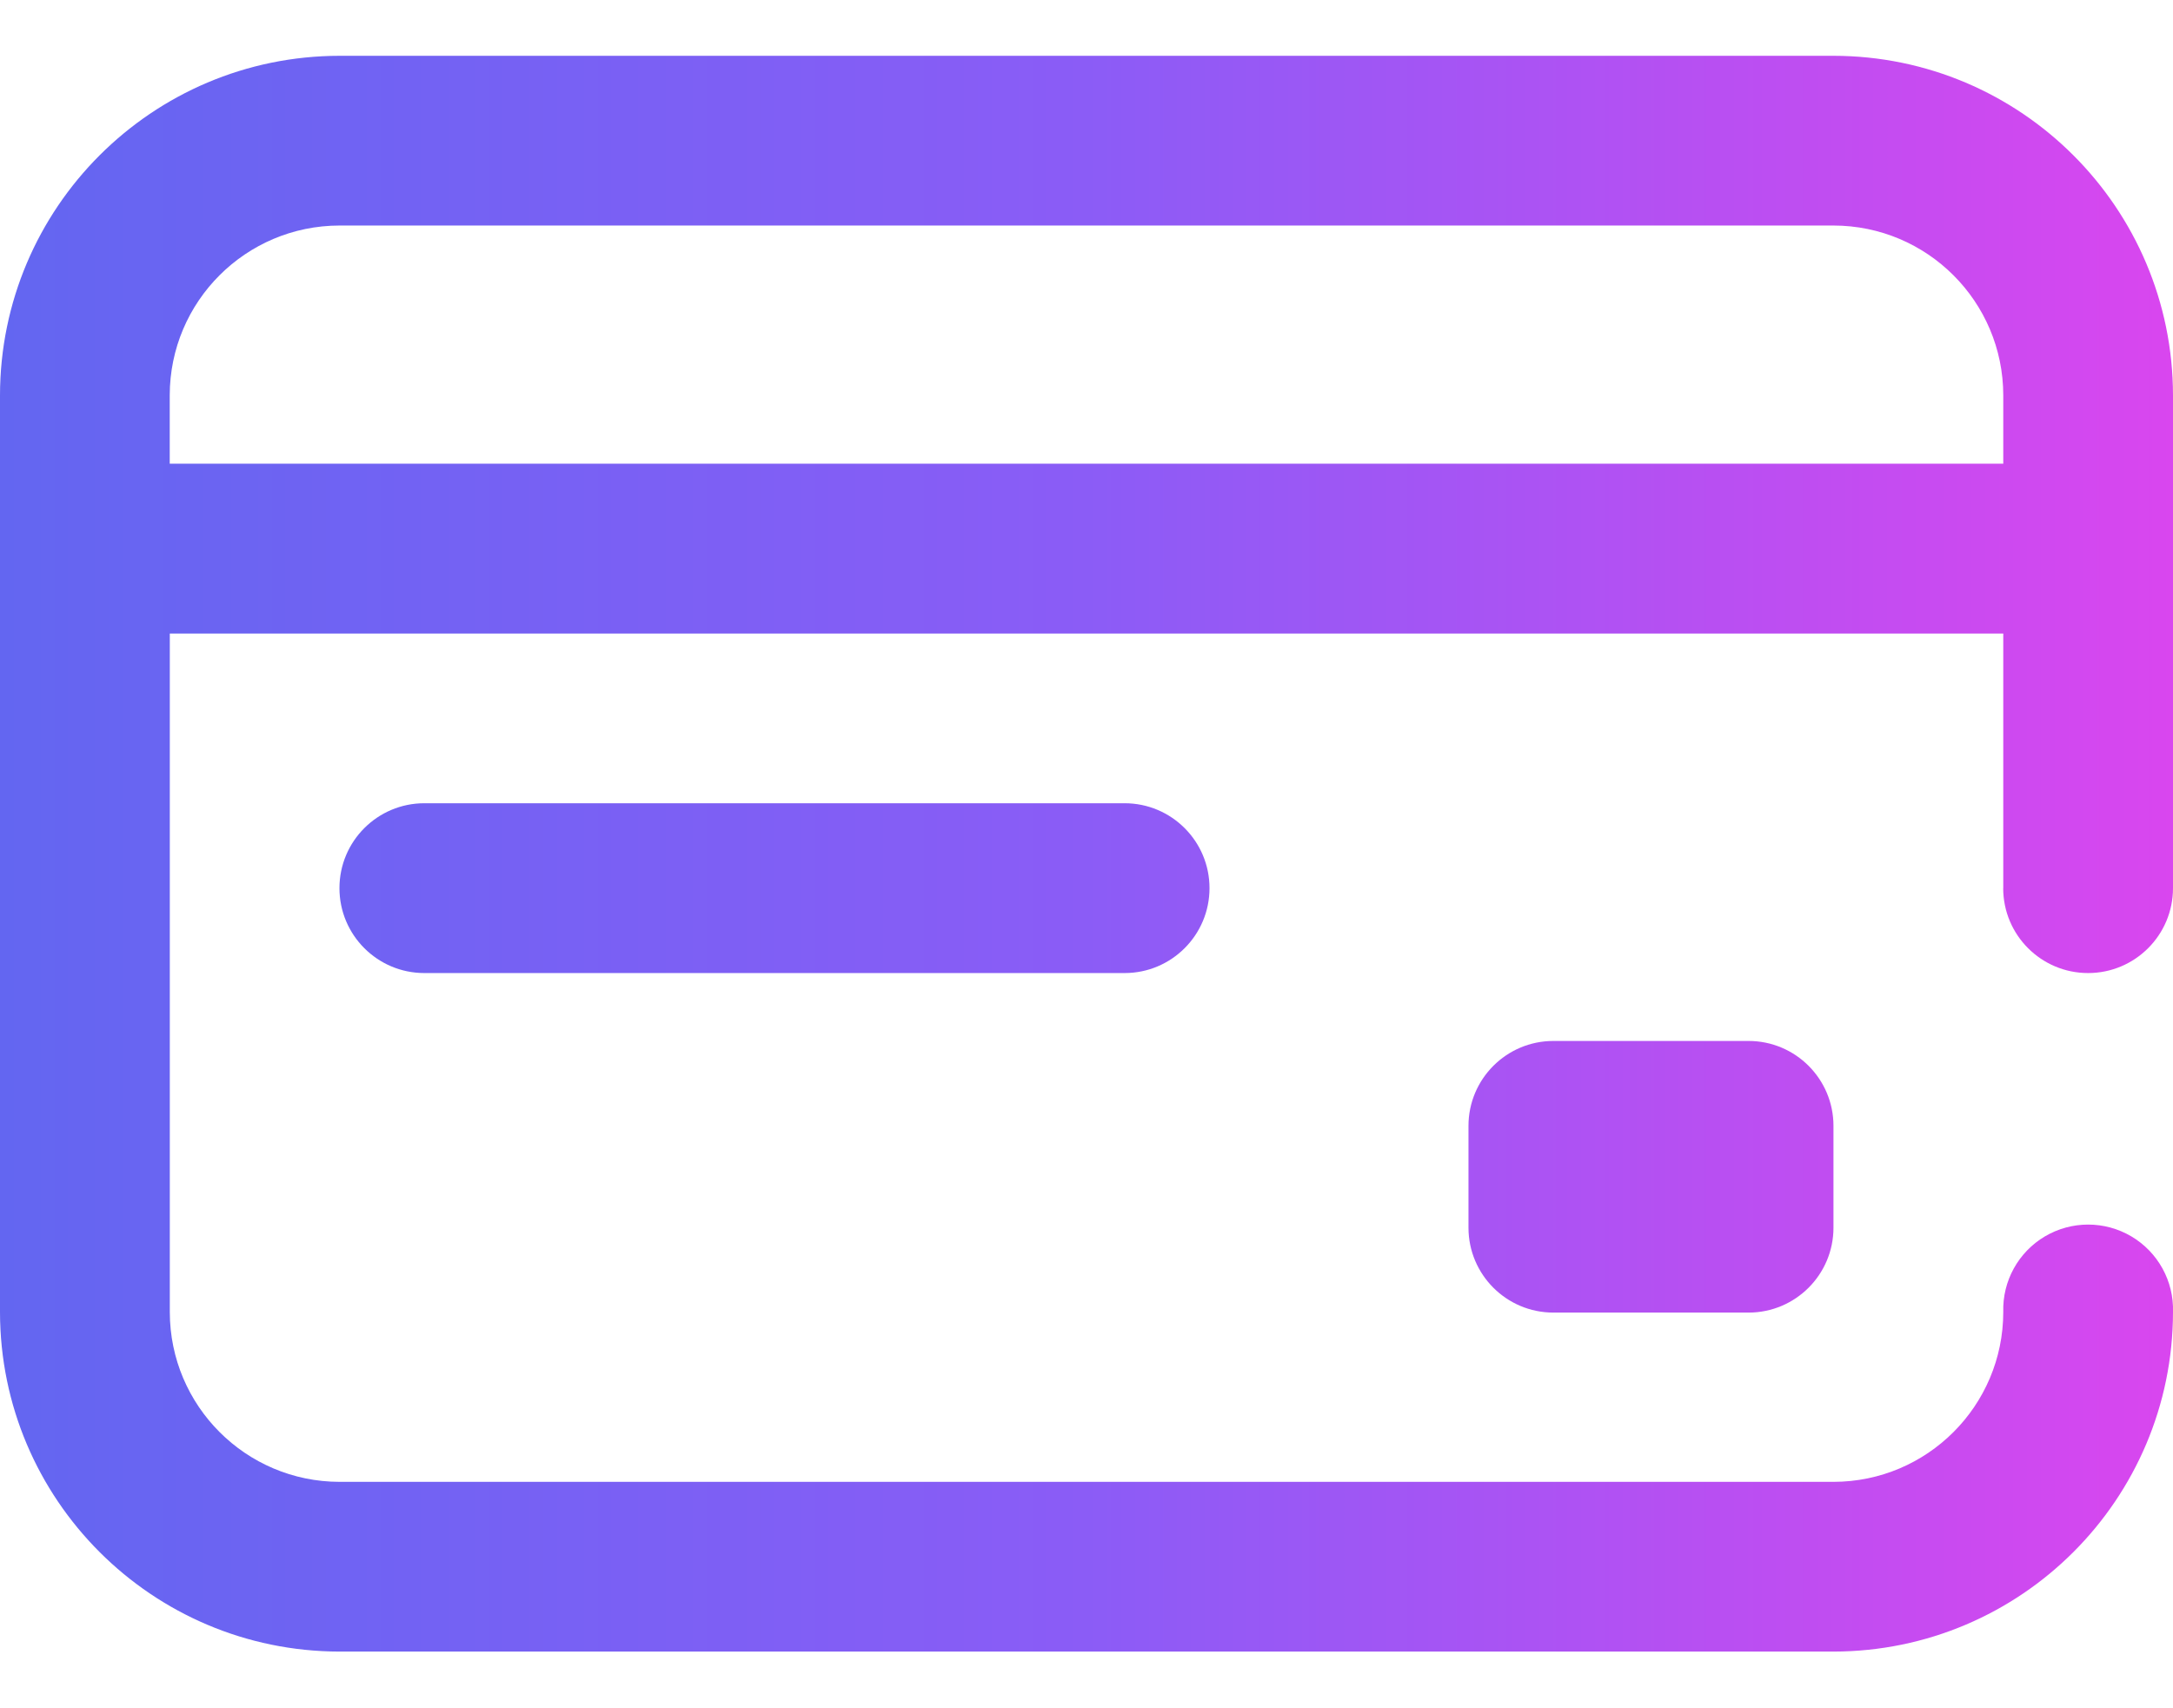
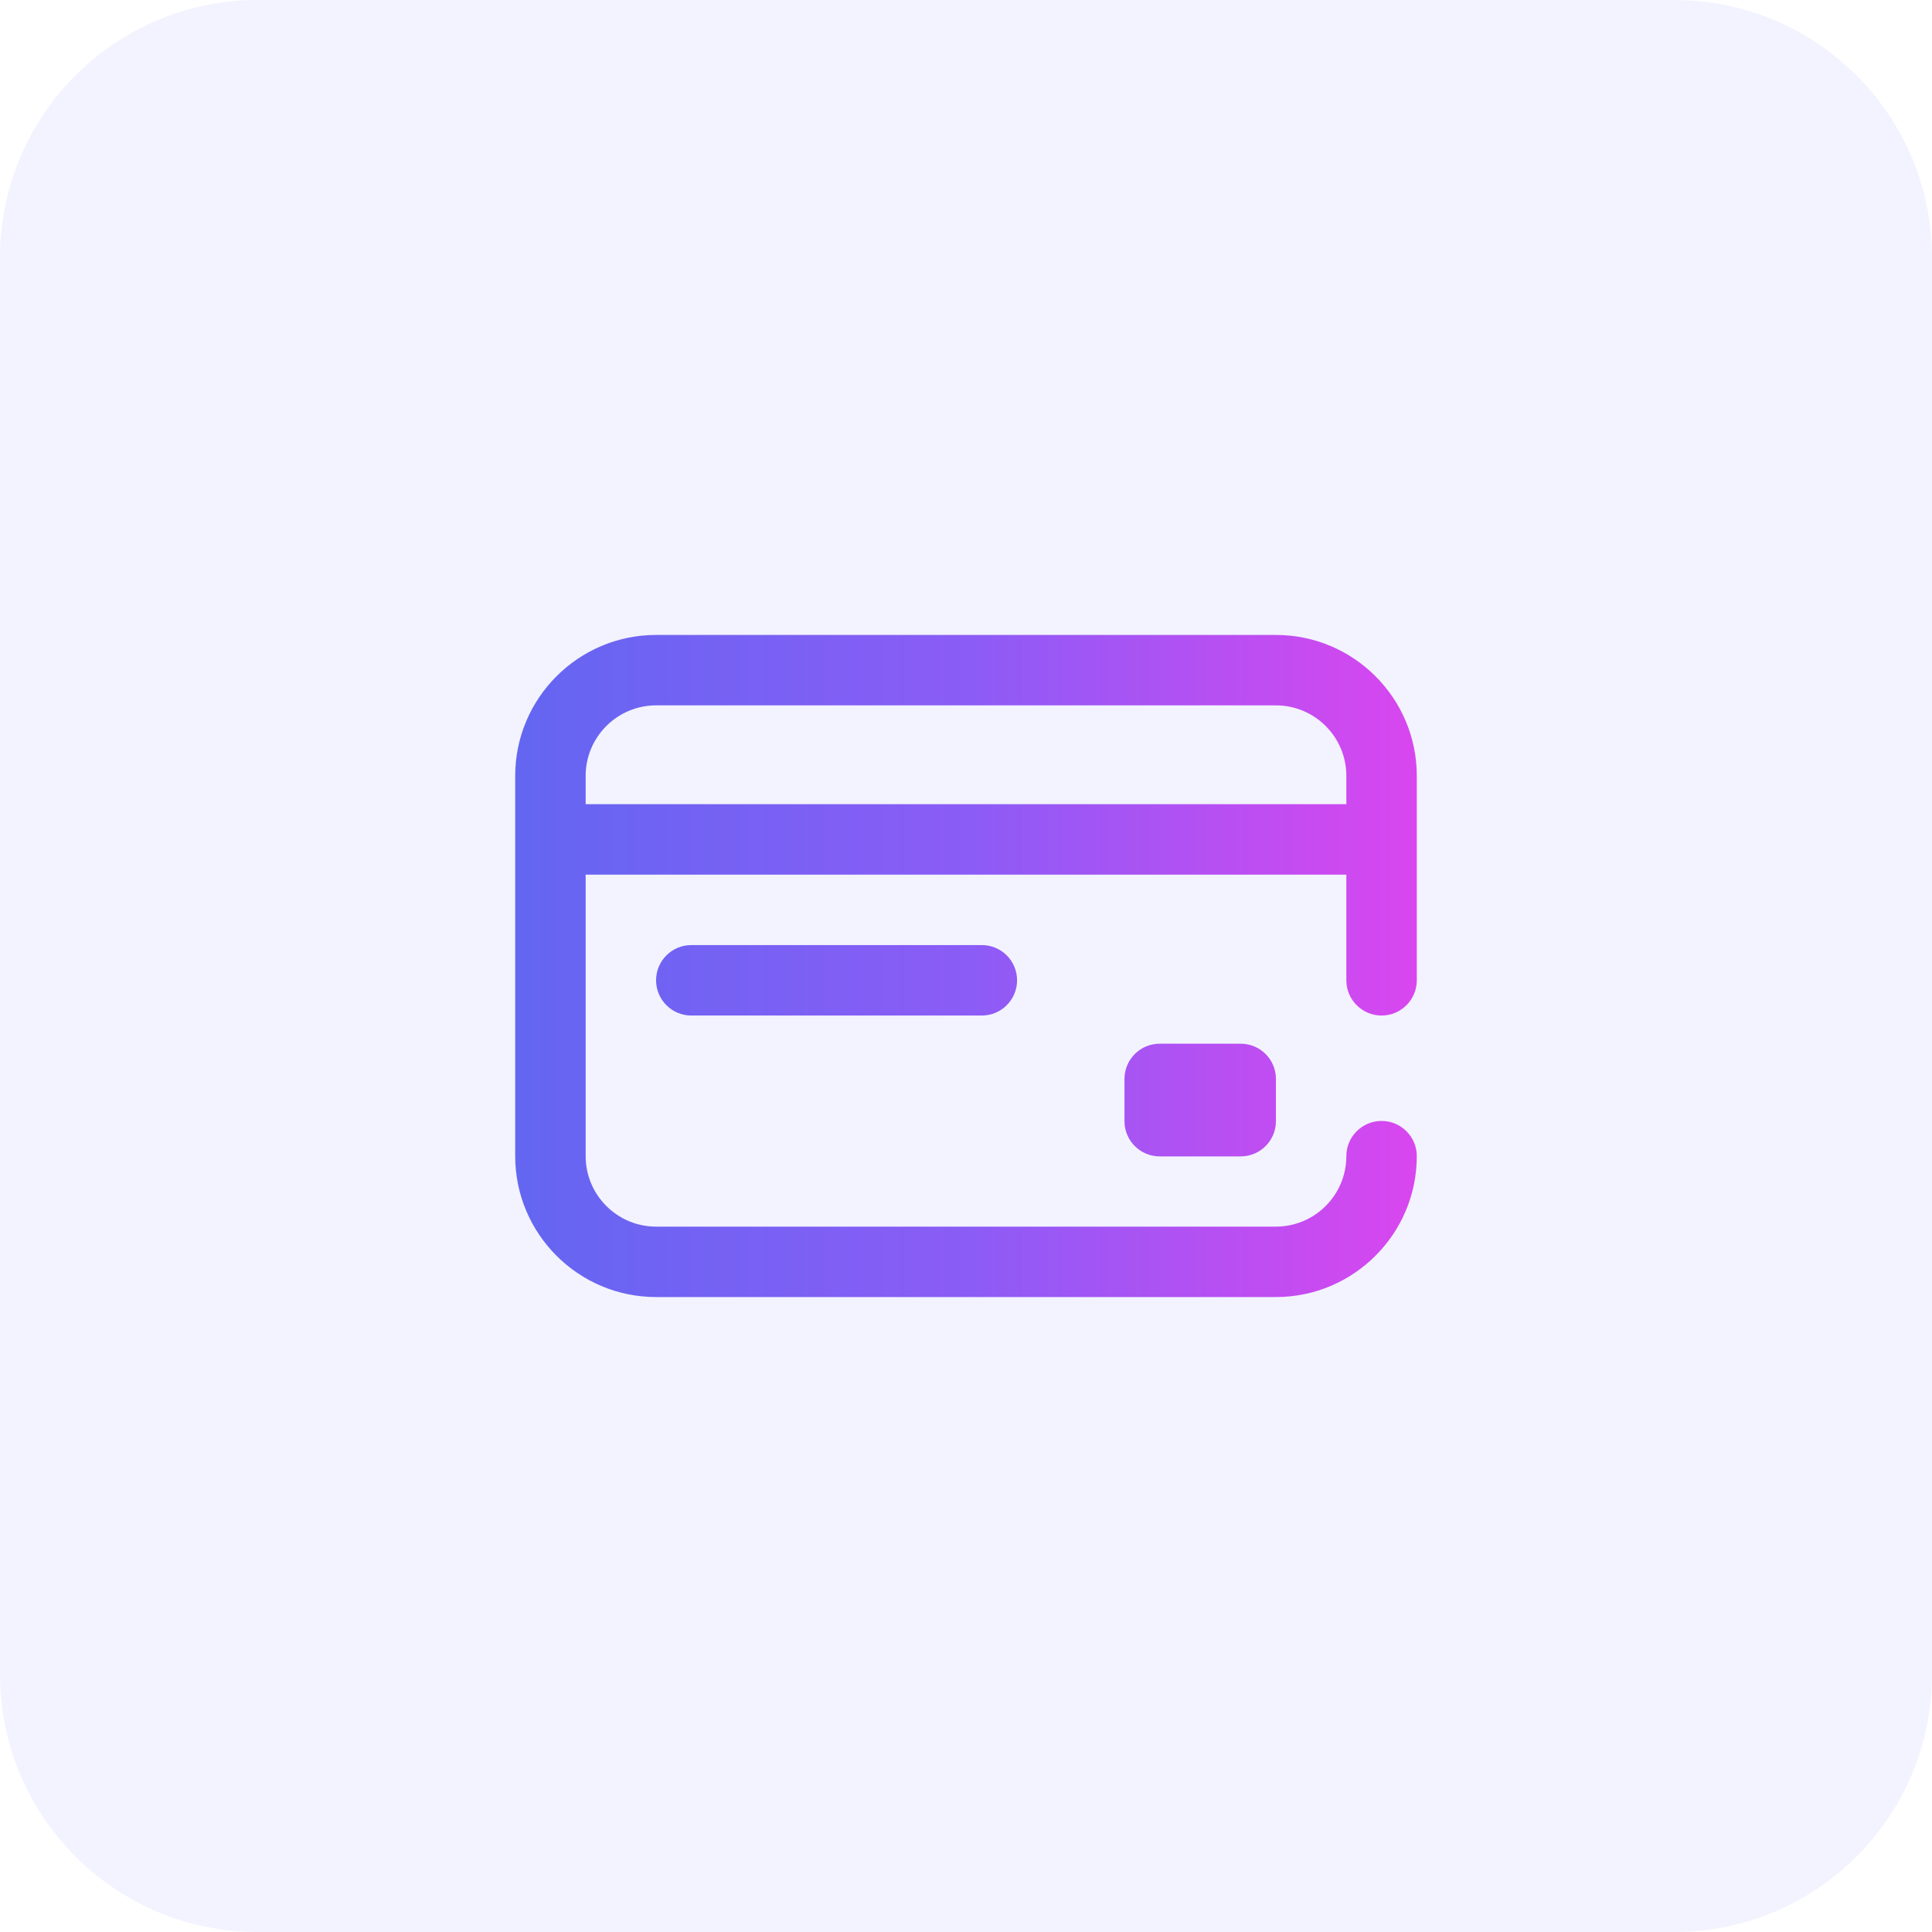
- <svg xmlns="http://www.w3.org/2000/svg" width="28" height="22" fill="none" viewBox="0 0 28 22">
-   <path fill="url(#a)" d="M22.531 13.413c.604 0 1.094.49 1.094 1.094v1.312c0 .604-.49 1.094-1.094 1.094h-2.515c-.604 0-1.094-.49-1.094-1.094v-1.312c0-.604.49-1.094 1.094-1.094h2.515Zm3.282-1.969V8.163H2.188v8.743a2.19 2.19 0 0 0 2.187 2.188h19.25a2.19 2.19 0 0 0 2.188-2.188 1.094 1.094 0 1 1 2.187 0 4.38 4.38 0 0 1-4.375 4.375H4.375A4.38 4.38 0 0 1 0 16.906V5.094A4.38 4.38 0 0 1 4.375.719h19.25A4.38 4.38 0 0 1 28 5.094v6.35a1.094 1.094 0 1 1-2.188 0Zm0-5.469v-.881a2.19 2.19 0 0 0-2.188-2.188H4.375a2.19 2.19 0 0 0-2.188 2.188v.881h23.625ZM5.468 10.35a1.094 1.094 0 1 0 0 2.188h9.023a1.094 1.094 0 0 0 0-2.188H5.47Z" />
+ <svg xmlns="http://www.w3.org/2000/svg" width="60" height="60" viewBox="0 0 60 60" fill="none">
+   <rect width="60" height="60" rx="8" fill="#6366F1" fill-opacity="0.08" />
+   <path d="M38.531 32.413C39.135 32.413 39.625 32.903 39.625 33.507V34.819C39.625 35.423 39.135 35.913 38.531 35.913H36.016C35.411 35.913 34.922 35.423 34.922 34.819V33.507C34.922 32.903 35.411 32.413 36.016 32.413H38.531ZM41.812 30.444V27.163H18.188V35.906C18.188 37.112 19.169 38.094 20.375 38.094H39.625C40.831 38.094 41.812 37.112 41.812 35.906C41.812 35.302 42.302 34.812 42.906 34.812C43.51 34.812 44 35.302 44 35.906C44 38.319 42.037 40.281 39.625 40.281H20.375C17.963 40.281 16 38.319 16 35.906V24.094C16 21.681 17.963 19.719 20.375 19.719H39.625C42.037 19.719 44 21.681 44 24.094V30.444C44 31.048 43.51 31.538 42.906 31.538C42.302 31.538 41.812 31.048 41.812 30.444ZM41.812 24.975V24.094C41.812 22.888 40.831 21.906 39.625 21.906H20.375C19.169 21.906 18.188 22.888 18.188 24.094V24.975H41.812ZM21.469 29.35C20.865 29.35 20.375 29.84 20.375 30.444C20.375 31.048 20.865 31.538 21.469 31.538H30.492C31.096 31.538 31.586 31.048 31.586 30.444C31.586 29.84 31.096 29.35 30.492 29.35H21.469Z" fill="url(#paint0_linear_4632_11168)" />
  <defs>
-     <linearGradient id="a" x1="0" x2="28" y1="11.049" y2="11.049" gradientUnits="userSpaceOnUse">
+     <linearGradient id="paint0_linear_4632_11168" x1="16" y1="30.049" x2="44" y2="30.049" gradientUnits="userSpaceOnUse">
      <stop stop-color="#6366F1" />
-       <stop offset=".5" stop-color="#8B5CF6" />
+       <stop offset="0.5" stop-color="#8B5CF6" />
      <stop offset="1" stop-color="#D946EF" />
    </linearGradient>
  </defs>
</svg>
